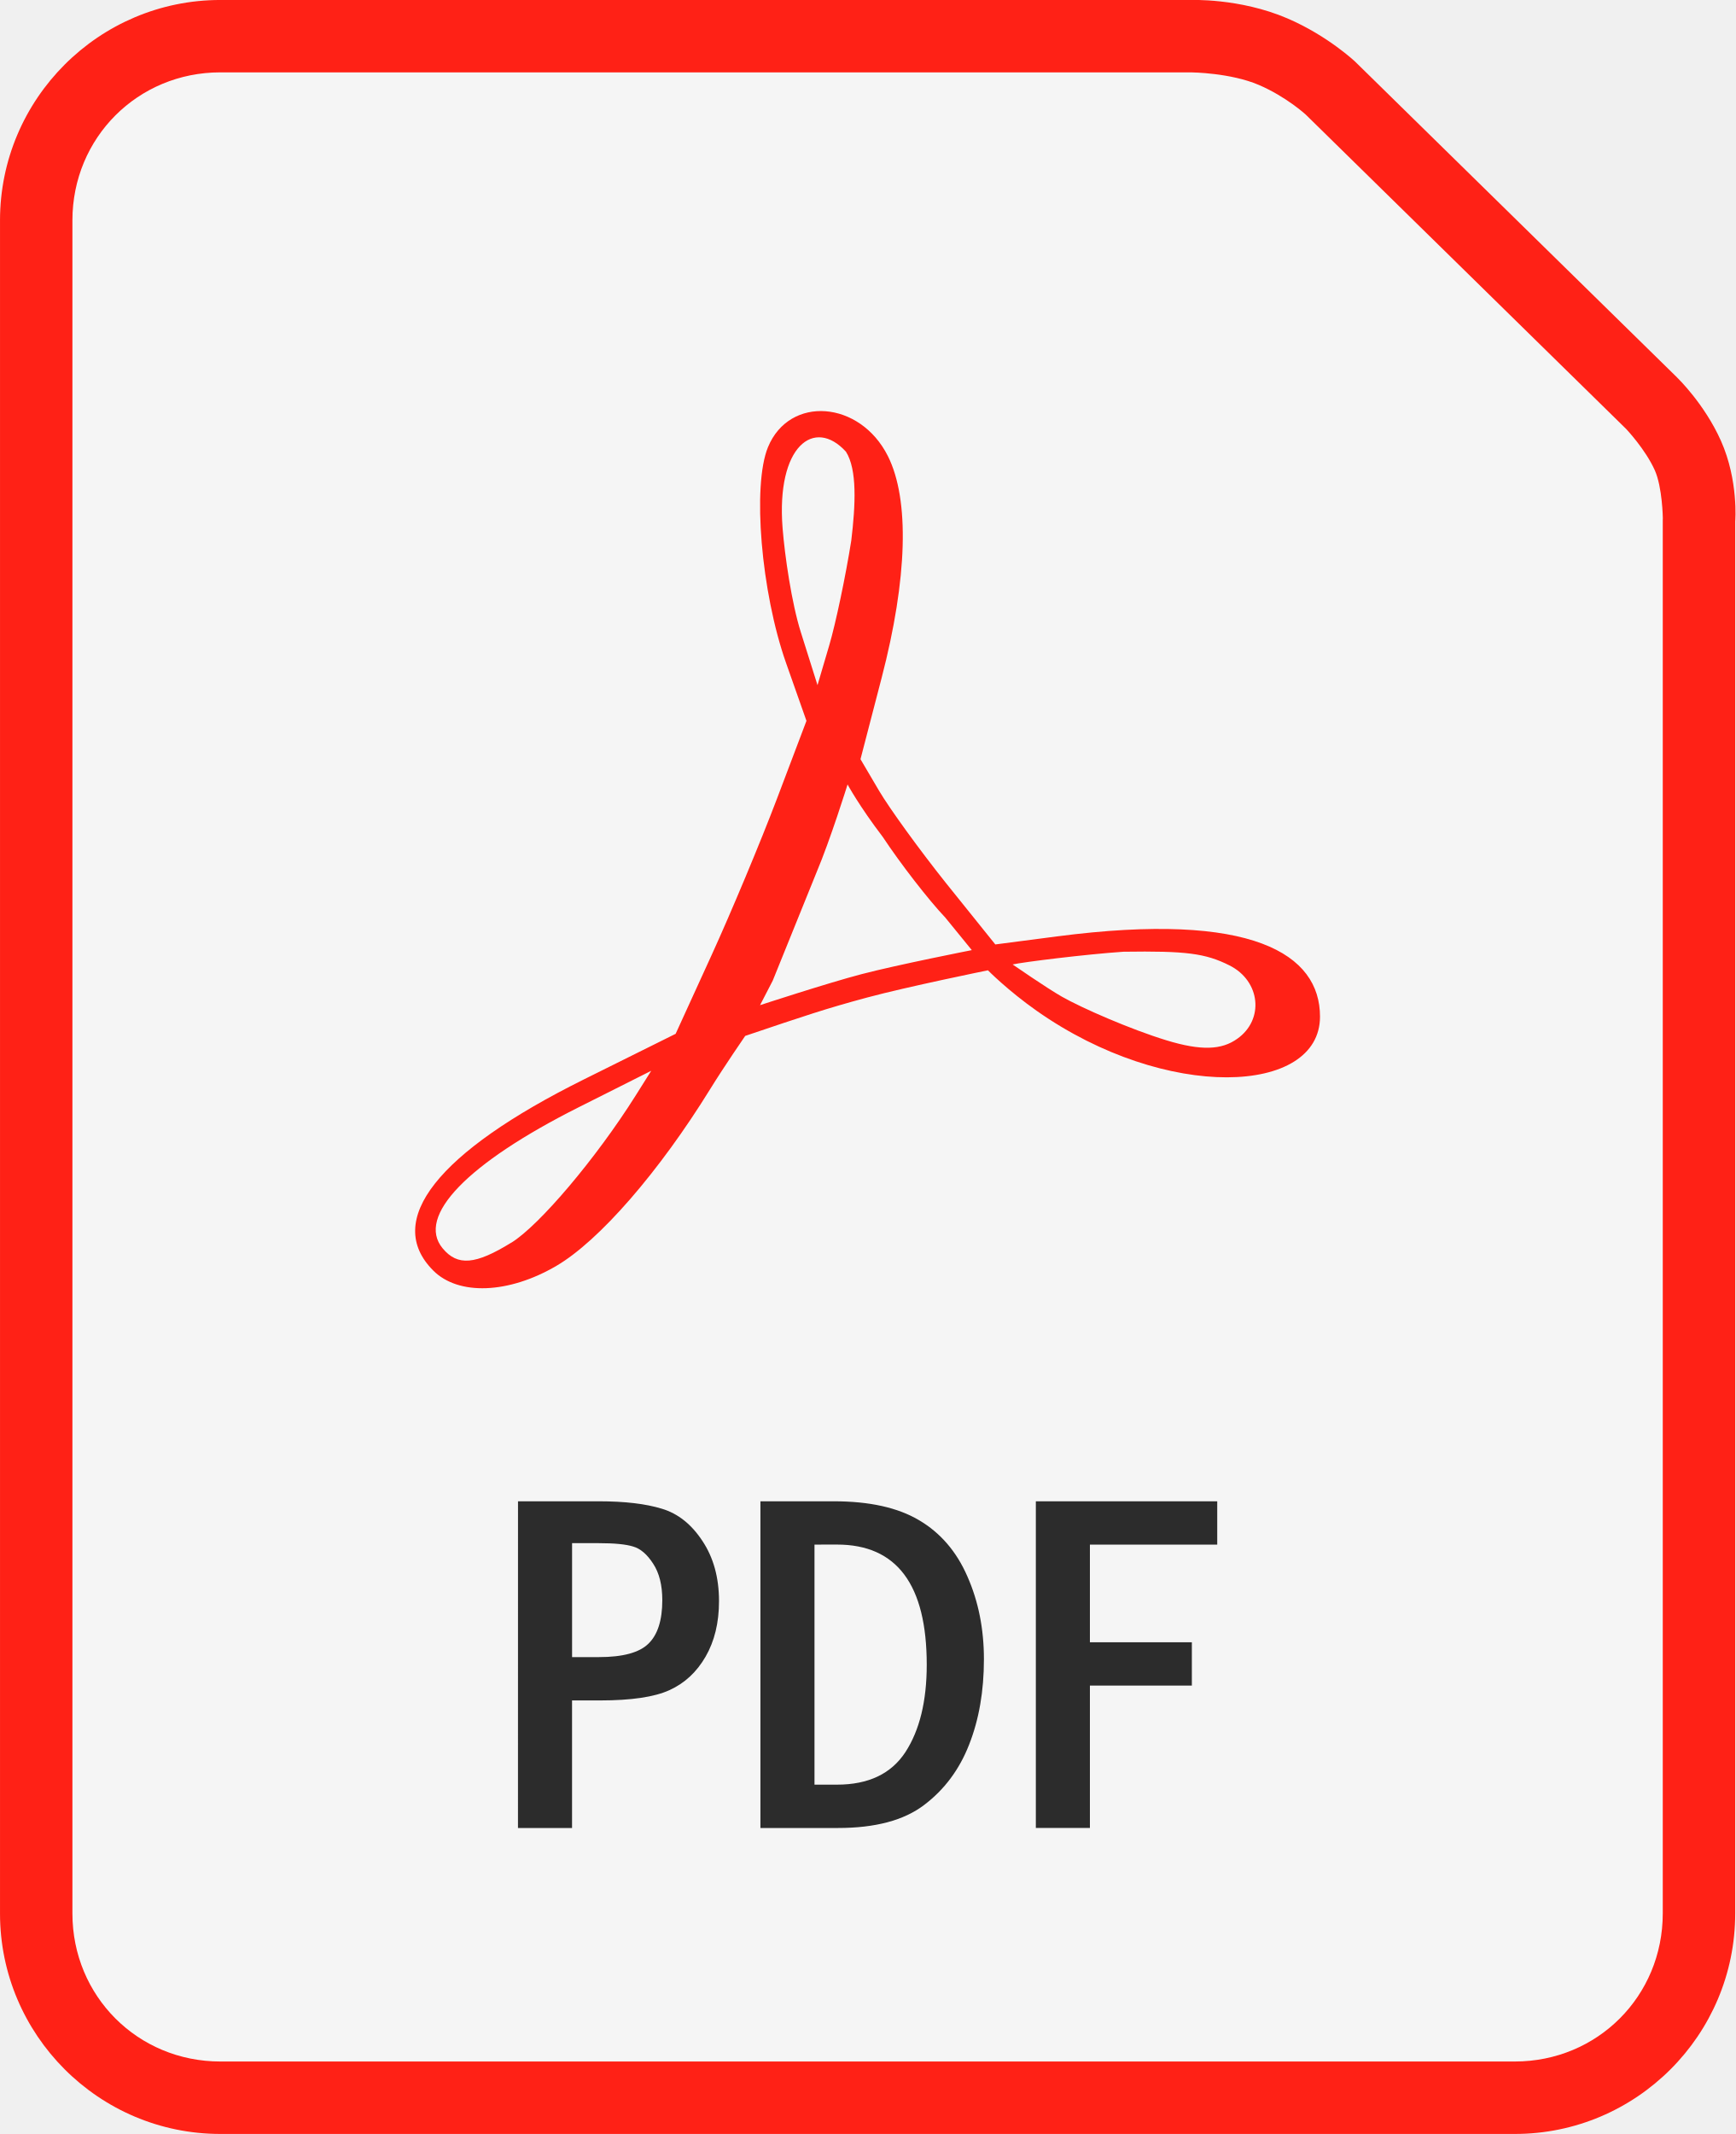
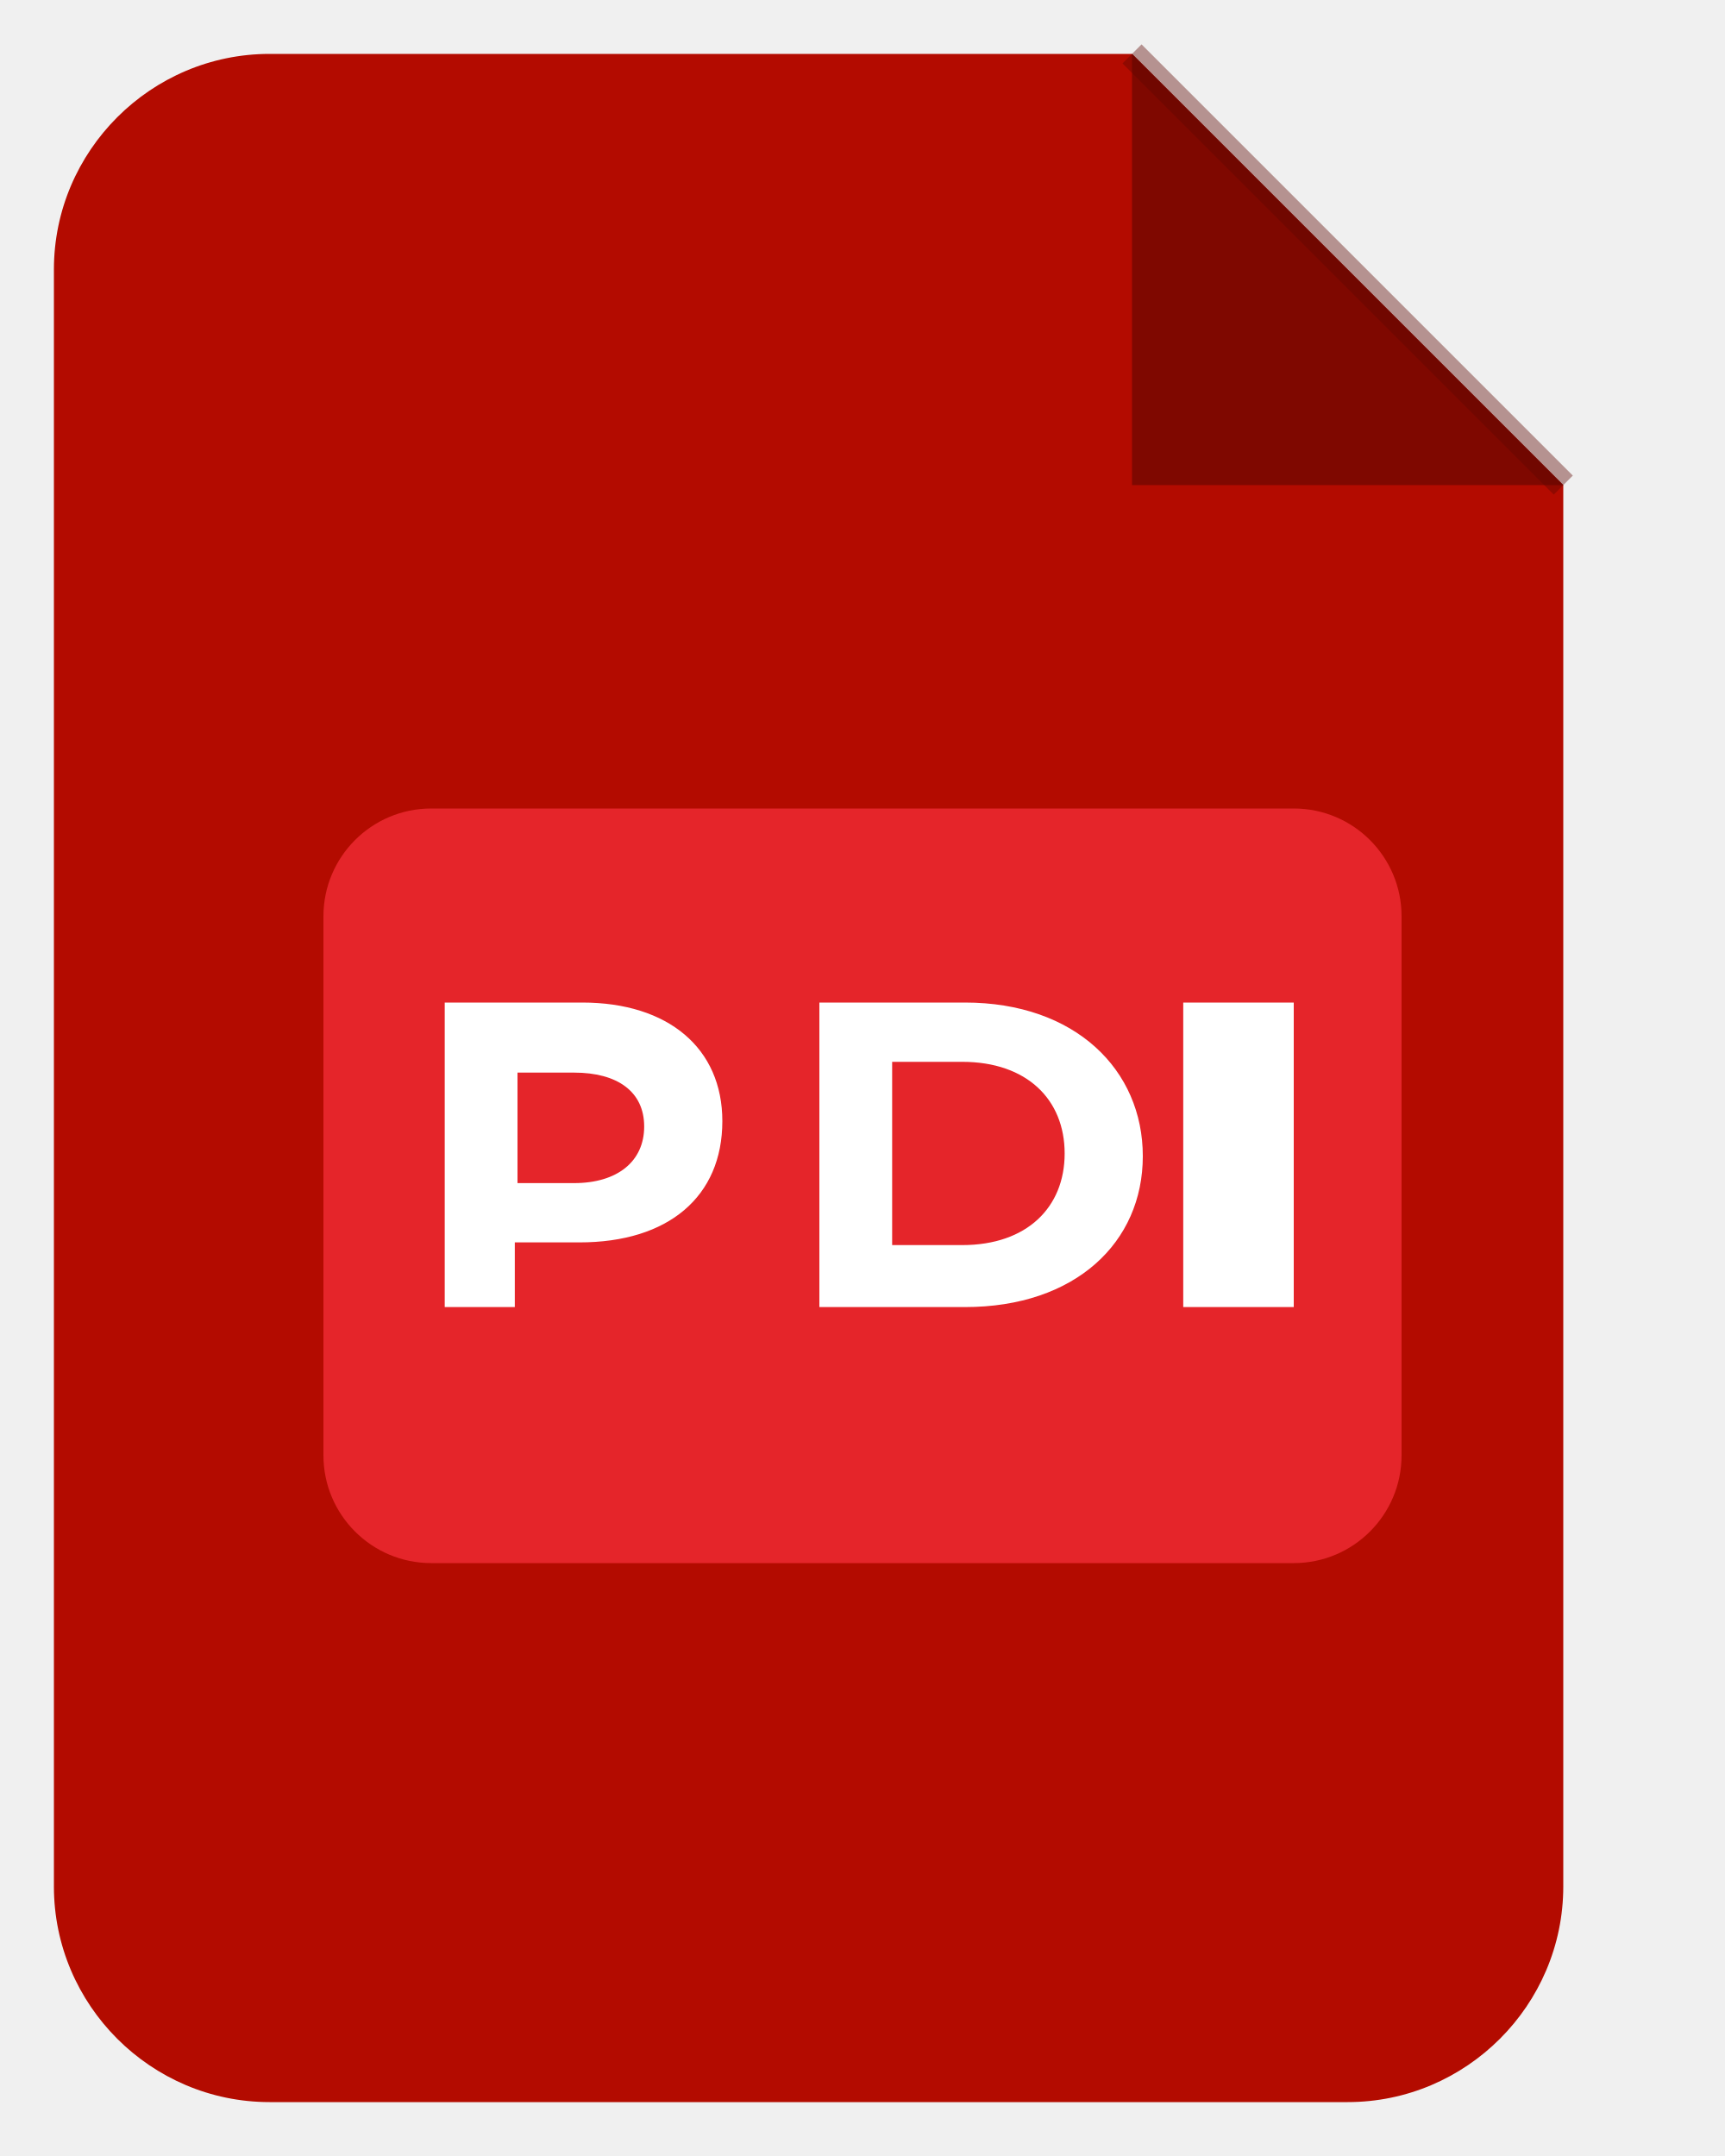
- <svg xmlns="http://www.w3.org/2000/svg" width="75.32mm" height="92.604mm" viewBox="0 0 75.32 92.604">
-   <g transform="translate(53.54806 -183.9753) scale(1.4843)">
-     <path fill="#ff2116" d="M-29.633 123.947c-3.552 0-6.443 2.893-6.443 6.445v49.498c0 3.552 2.891 6.445 6.443 6.445H8.217c3.552 0 6.443-2.893 6.443-6.445v-40.701s.101-1.192-.416-2.352c-.485-1.087-1.275-1.844-1.275-1.844a1.058 1.058 0 0 0-.006-.008l-9.391-9.211a1.058 1.058 0 0 0-.016-.016s-.802-.763-1.99-1.273c-1.399-.601-2.842-.537-2.842-.537l.021-.002z" color="#000" font-family="sans-serif" overflow="visible" paint-order="markers fill stroke" style="line-height:normal;font-variant-ligatures:normal;font-variant-position:normal;font-variant-caps:normal;font-variant-numeric:normal;font-variant-alternates:normal;font-feature-settings:normal;text-indent:0;text-align:start;text-decoration-line:none;text-decoration-style:solid;text-decoration-color:#000000;text-transform:none;text-orientation:mixed;white-space:normal;shape-padding:0;isolation:auto;mix-blend-mode:normal;solid-color:#000000;solid-opacity:1" />
-     <path fill="#f5f5f5" d="M-29.633 126.064h28.379a1.058 1.058 0 0 0 .021 0s1.135.011 1.965.367c.799.343 1.365.862 1.369.865 0.0 0.0.004.004.004.004l9.367 9.189s.564.596.838 1.209c.221.495.234 1.4.234 1.4a1.058 1.058 0 0 0-.002.045v40.746c0 2.416-1.91 4.328-4.326 4.328H-29.633c-2.416 0-4.326-1.912-4.326-4.328v-49.498c0-2.416 1.91-4.328 4.326-4.328z" color="#000" font-family="sans-serif" overflow="visible" paint-order="markers fill stroke" style="line-height:normal;font-variant-ligatures:normal;font-variant-position:normal;font-variant-caps:normal;font-variant-numeric:normal;font-variant-alternates:normal;font-feature-settings:normal;text-indent:0;text-align:start;text-decoration-line:none;text-decoration-style:solid;text-decoration-color:#000000;text-transform:none;text-orientation:mixed;white-space:normal;shape-padding:0;isolation:auto;mix-blend-mode:normal;solid-color:#000000;solid-opacity:1" />
-     <path fill="#ff2116" d="M-23.408 161.093c-1.457-1.457.119-3.458 4.396-5.584l2.691-1.337 1.048-2.294c.577-1.262 1.437-3.32 1.913-4.575l.864-2.281-.595-1.688c-.732-2.075-.993-5.194-.529-6.316.629-1.519 2.69-1.363 3.506.265.637 1.272.572 3.575-.183 6.479l-.619 2.381.545.926c.3.509 1.176 1.719 1.948 2.687l1.449 1.803 1.803-.235c5.729-.748 7.691.523 7.691 2.345 0 2.299-4.498 2.489-8.276-.164-.85-.597-1.434-1.19-1.434-1.19s-2.367.482-3.532.796c-1.203.324-1.803.527-3.565 1.122 0 0-.618.898-1.021 1.55-1.499 2.428-3.248 4.44-4.498 5.172-1.399.82-2.866.876-3.604.137zm2.286-.817c.819-.506 2.476-2.466 3.623-4.286l.464-.737-2.115 1.063c-3.267 1.642-4.761 3.19-3.984 4.127.437.526.959.482 2.011-.168zm21.218-5.956c.801-.561.685-1.691-.221-2.147-.705-.355-1.273-.428-3.103-.401-1.125.077-2.934.303-3.24.372 0 0 .994.687 1.435.939.587.335 2.015.958 3.057 1.277 1.028.315 1.622.281 2.073-.041zm-8.532-3.546c-.485-.51-1.309-1.573-1.832-2.363-.684-.896-1.026-1.529-1.026-1.529s-.5 1.607-.909 2.574l-1.279 3.161-.371.717s1.971-.646 2.974-.908c1.062-.277 3.218-.701 3.218-.701zm-2.749-11.026c.124-1.038.176-2.073-.157-2.596-.925-1.011-2.041-.168-1.852 2.235.064.808.264 2.19.533 3.042l.488 1.549.344-1.166c.189-.642.479-2.02.644-3.064z" />
-     <path fill="#2c2c2c" d="M-20.93 167.839h2.365q1.134 0 1.84.217.707.21 1.189.945.483.728.483 1.756 0 .945-.392 1.623-.392.679-1.057.98-.658.301-2.029.301h-.819v3.729h-1.581zm1.581 1.224v3.331h.784q1.05 0 1.448-.392.406-.392.406-1.273 0-.658-.266-1.064-.266-.413-.588-.504-.315-.098-1.001-.098zm5.507-1.224h2.148q1.56 0 2.491.553.938.553 1.413 1.644.483 1.092.483 2.421 0 1.399-.434 2.498-.427 1.092-1.315 1.763-.882.672-2.519.672h-2.267zm1.581 1.266v7.018h.658q1.378 0 2.001-.952.623-.959.623-2.554 0-3.513-2.624-3.513zm6.472-1.266h5.304v1.266H-4.208v2.855h2.981v1.266h-2.981v4.163h-1.581z" font-family="Franklin Gothic Medium Cond" letter-spacing="0" style="line-height:125%;-inkscape-font-specification:'Franklin Gothic Medium Cond'" word-spacing="4.26" />
-   </g>
+ <svg xmlns="http://www.w3.org/2000/svg" viewBox="0 0 64 80" fill="none">
+   <path d="M10 2h32l16 16v52c0 4.4-3.6 8-8 8H10c-4.4 0-8-3.6-8-8V10c0-4.4 3.6-8 8-8Z" fill="#B30B00" />
+   <path d="M42 2v16h16" fill="#7F0800" />
+   <path d="M42 2l16 16" stroke="#5C0600" stroke-width="1" opacity=".4" />
+   <rect x="12" y="30" width="40" height="28" rx="4" fill="#E5252A" />
+   <path d="M16.5 48.5V37.2h5.1c3.2 0 5.2 1.7 5.2 4.4 0 2.8-2 4.5-5.3 4.5h-2.4v2.4H16.5Zm2.7-4.6h2.1c1.6 0 2.6-.8 2.6-2.1 0-1.3-1-2-2.6-2h-2.1v4.1Zm11.2 4.6V37.2h5.4c4.1 0 6.6 2.5 6.6 5.7s-2.5 5.6-6.6 5.6h-5.4Zm2.7-2.3h2.6c2.4 0 3.8-1.4 3.8-3.4 0-2-1.4-3.4-3.8-3.4h-2.6v6.8Zm10.8 2.3V37.2H48v11.3h-3.1Z" fill="#fff" />
</svg>
